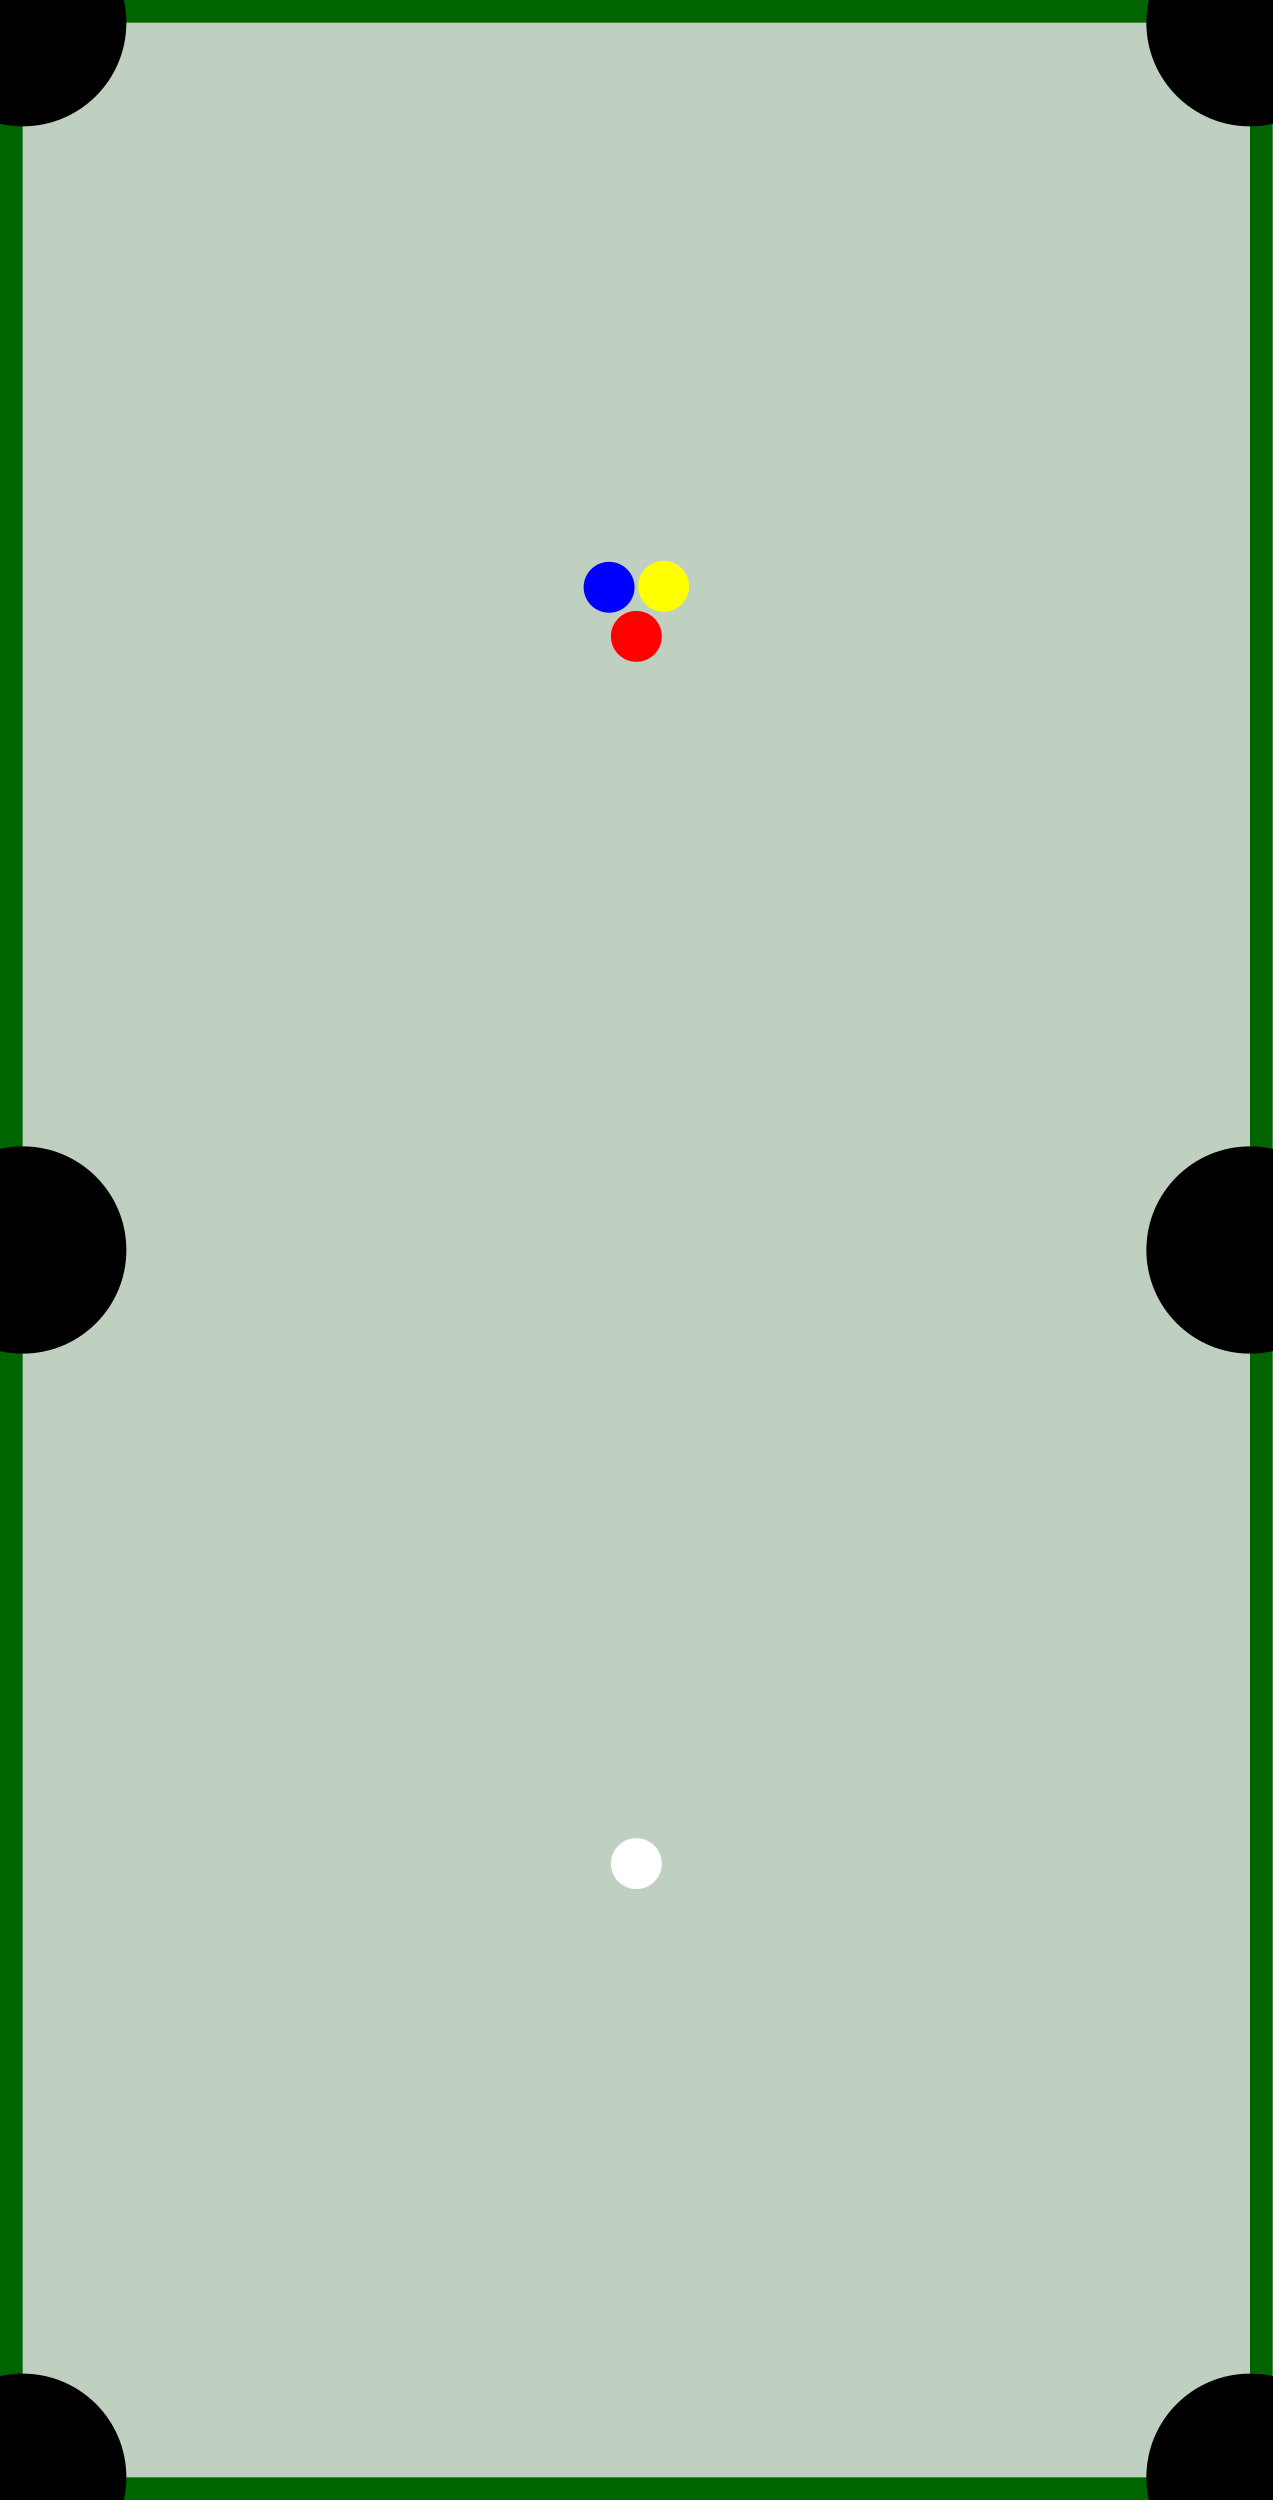
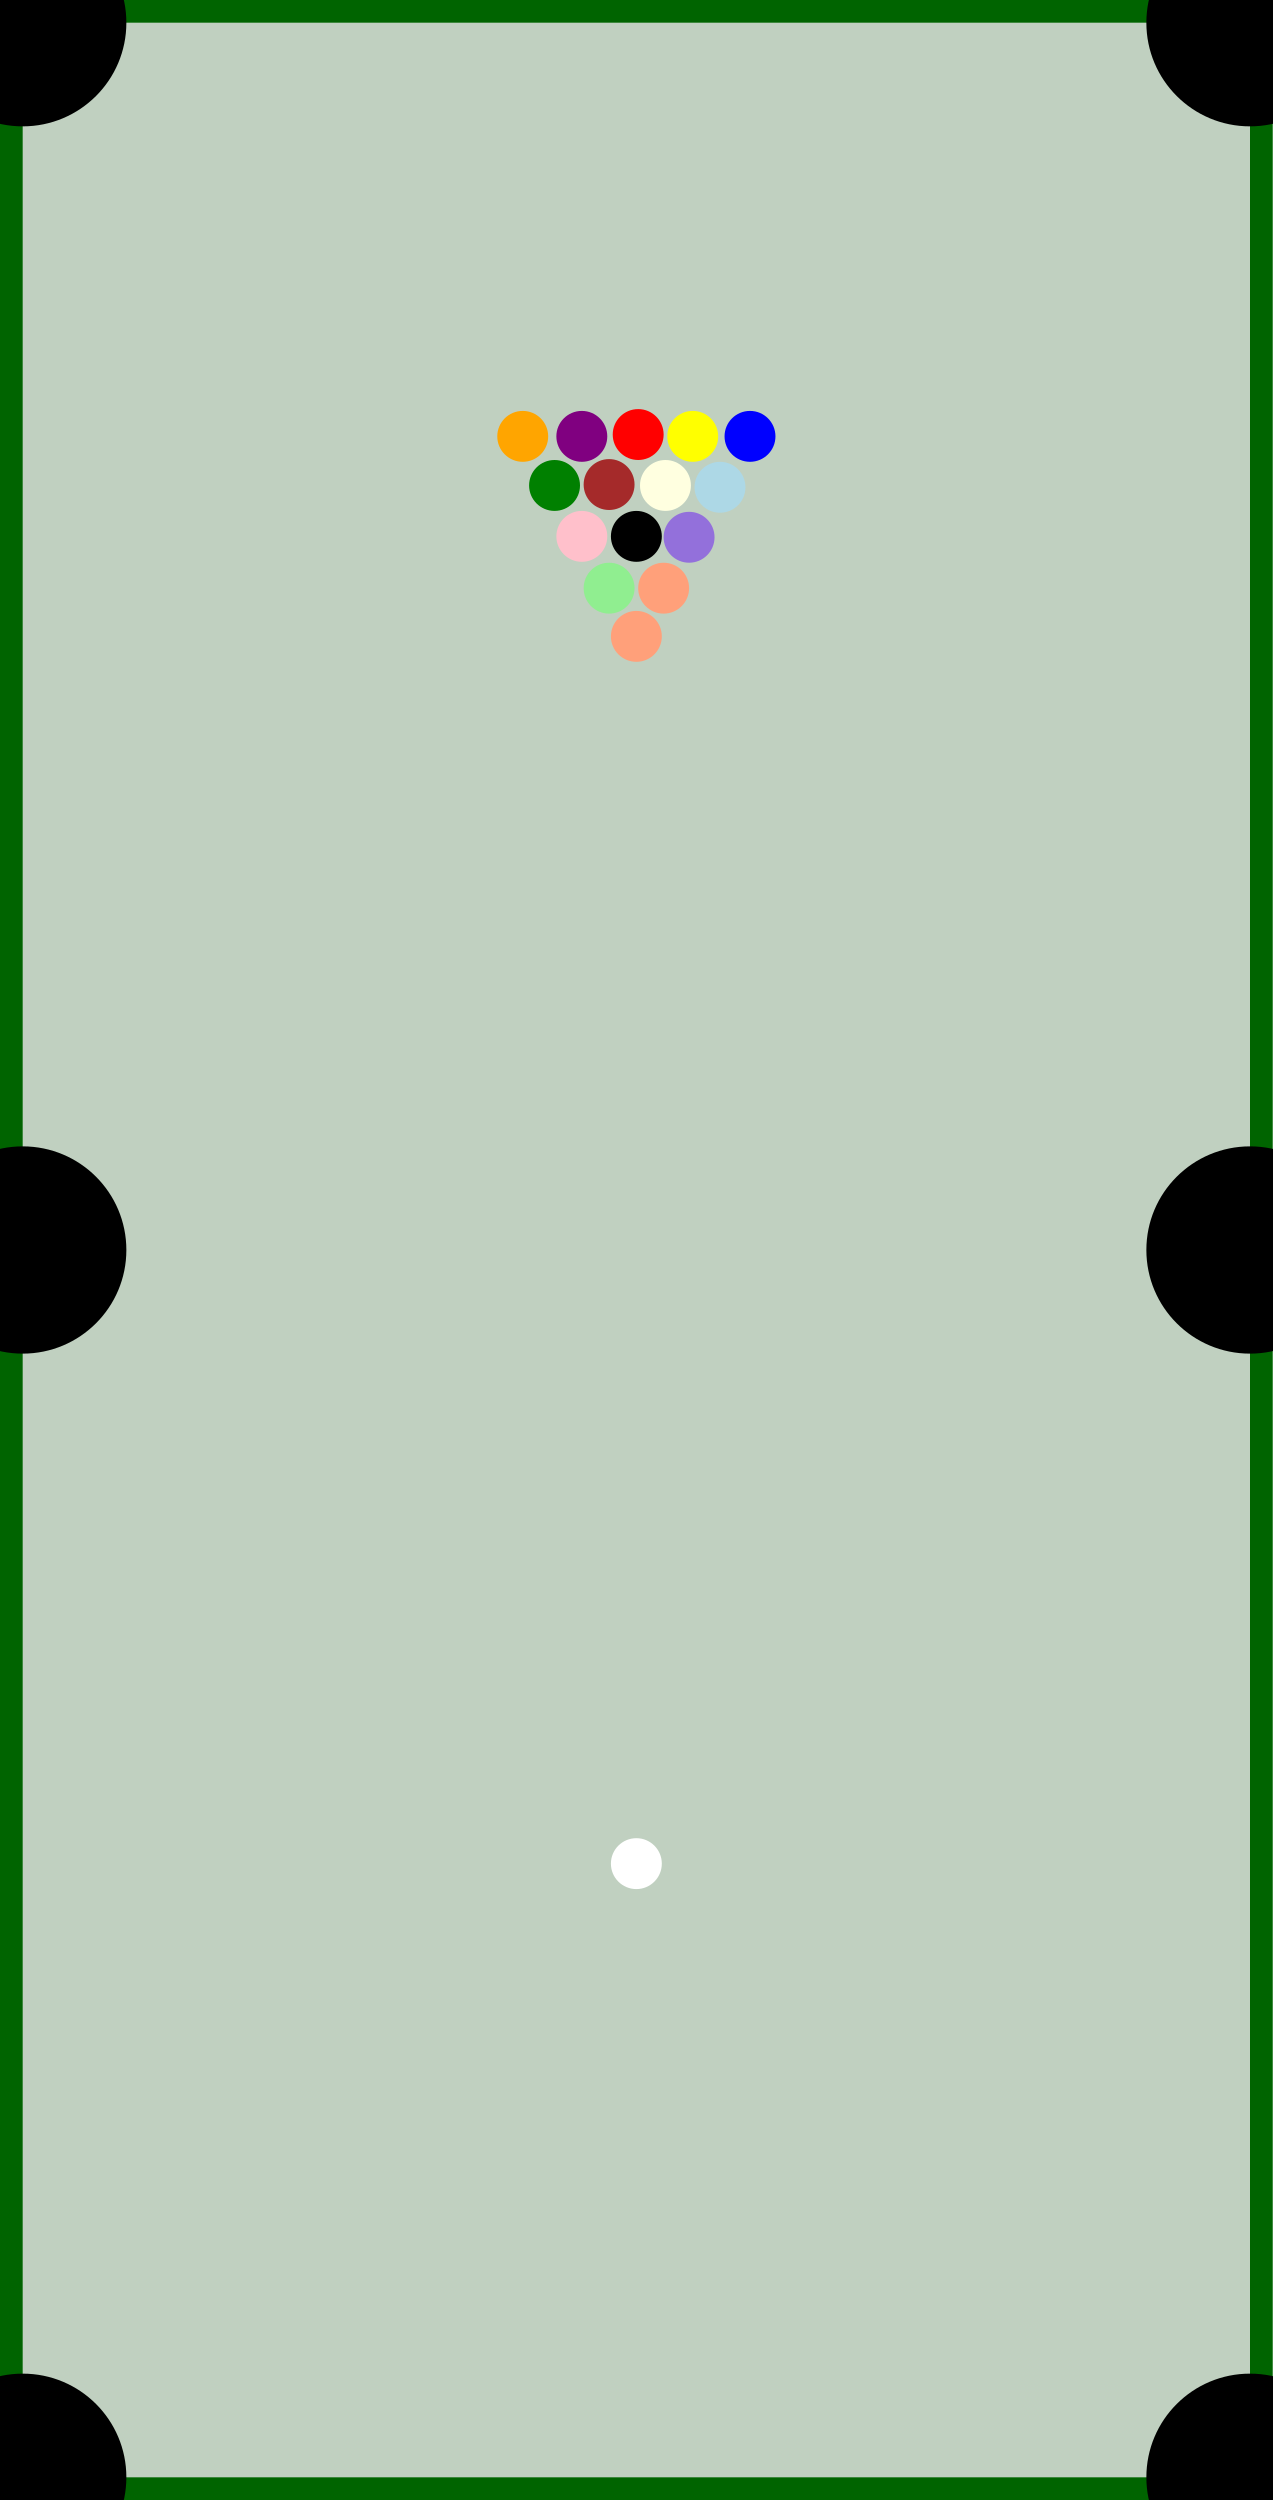
<svg xmlns="http://www.w3.org/2000/svg" width="700" height="1375" viewBox="-25 -25 1400 2750">
  <rect width="1350" height="2700" x="0" y="0" fill="#C0D0C0" />
  <rect width="1400" height="25" x="-25" y="-25" fill="darkgreen" />
  <rect width="1400" height="25" x="-25" y="2700" fill="darkgreen" />
  <rect width="25" height="2750" x="-25" y="-25" fill="darkgreen" />
  <rect width="25" height="2750" x="1350" y="-25" fill="darkgreen" />
  <circle cx="0" cy="0" r="114" fill="black" />
  <circle cx="0" cy="1350" r="114" fill="black" />
  <circle cx="0" cy="2700" r="114" fill="black" />
  <circle cx="1350" cy="0" r="114" fill="black" />
  <circle cx="1350" cy="1350" r="114" fill="black" />
  <circle cx="1350" cy="2700" r="114" fill="black" />
-   <circle cx="675" cy="675" r="28" fill="RED" />
-   <circle cx="645" cy="621" r="28" fill="BLUE" />
-   <circle cx="705" cy="620" r="28" fill="YELLOW" />
  <circle cx="675" cy="2025" r="28" fill="WHITE" />
+   <circle cx="737" cy="455" r="28" fill="YELLOW" />
+   <circle cx="800" cy="455" r="28" fill="BLUE" />
+   <circle cx="677" cy="453" r="28" fill="RED" />
+   <circle cx="615" cy="455" r="28" fill="PURPLE" />
+   <circle cx="550" cy="455" r="28" fill="ORANGE" />
+   <circle cx="585" cy="509" r="28" fill="GREEN" />
+   <circle cx="645" cy="508" r="28" fill="BROWN" />
+   <circle cx="675" cy="565" r="28" fill="BLACK" />
+   <circle cx="707" cy="509" r="28" fill="LIGHTYELLOW" />
+   <circle cx="767" cy="511" r="28" fill="LIGHTBLUE" />
+   <circle cx="615" cy="565" r="28" fill="PINK" />
+   <circle cx="733" cy="566" r="28" fill="MEDIUMPURPLE" />
+   <circle cx="705" cy="622" r="28" fill="LIGHTSALMON" />
+   <circle cx="645" cy="622" r="28" fill="LIGHTGREEN" />
+   <circle cx="675" cy="675" r="28" fill="LIGHTSALMON" />
</svg>
